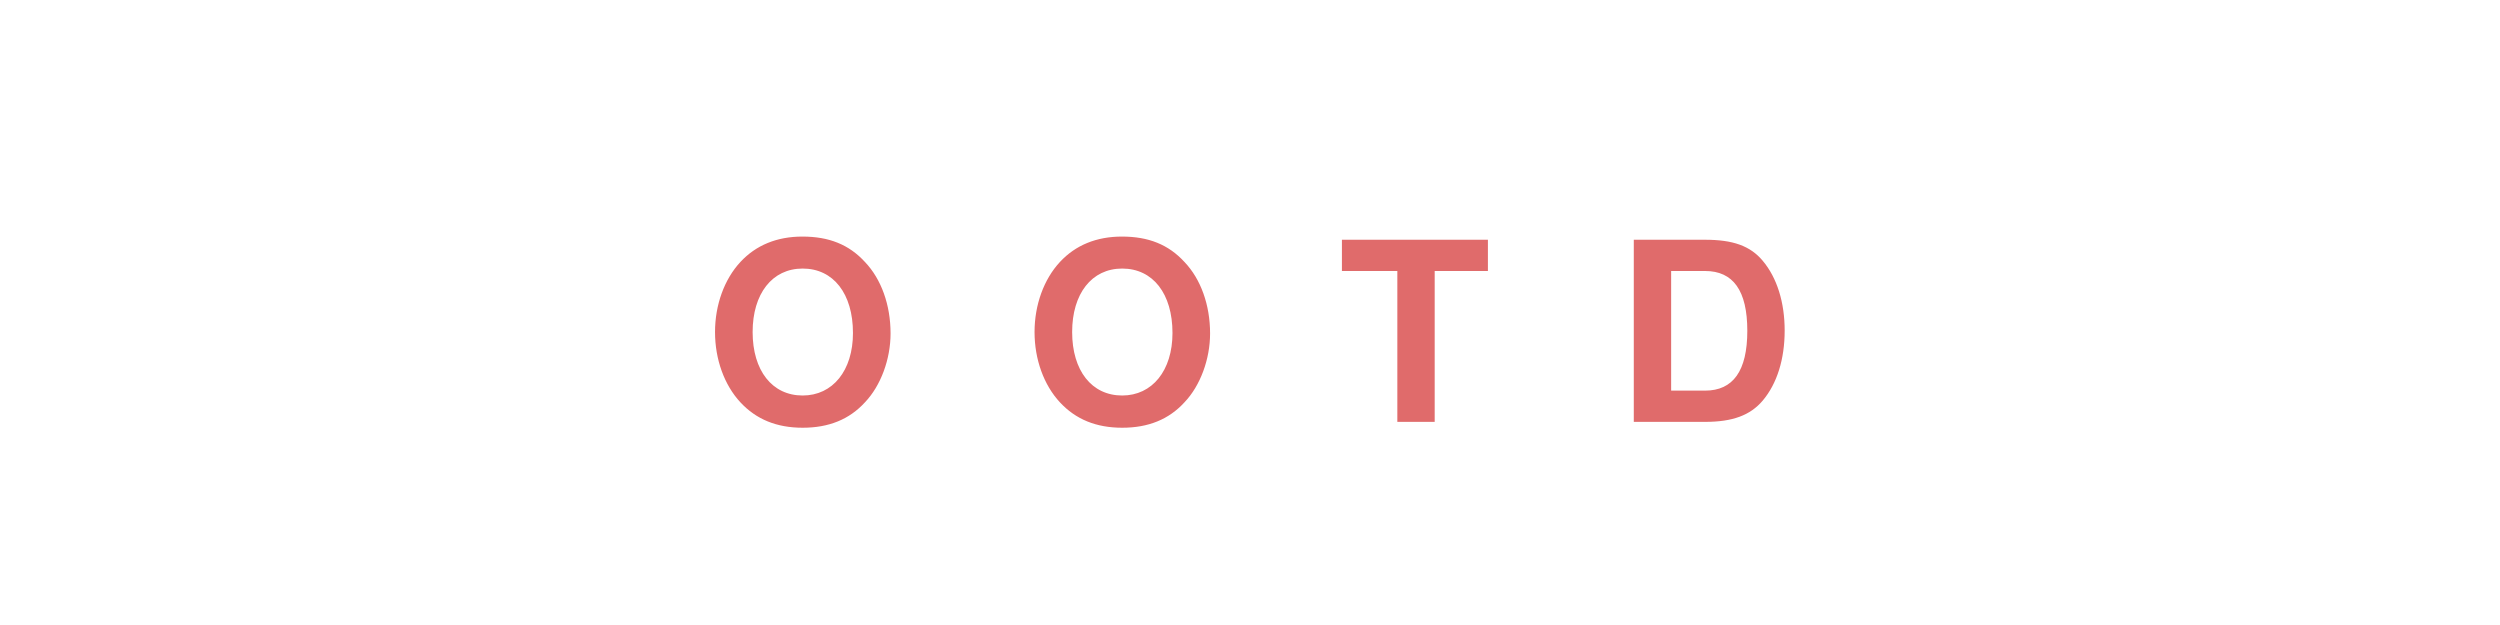
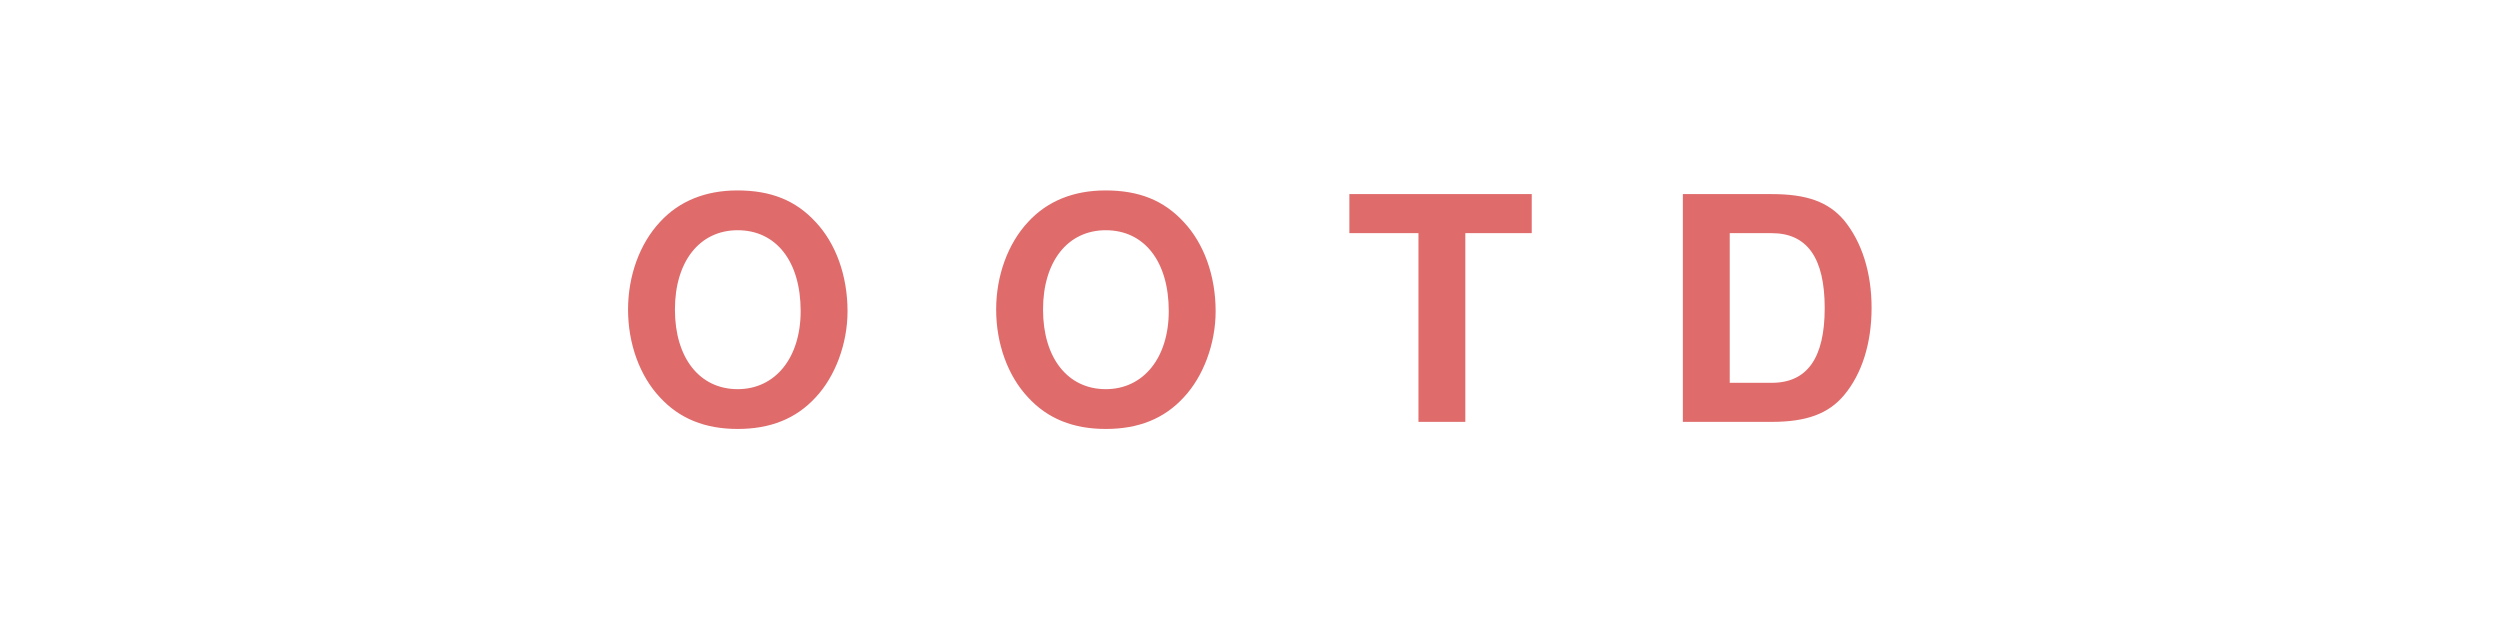
<svg xmlns="http://www.w3.org/2000/svg" viewBox="0 0 160 40">
-   <text x="80" y="27" font-family="'Helvetica Neue',Helvetica,Arial,sans-serif" font-size="16" font-weight="700" fill="#e06b6b" text-anchor="middle" letter-spacing="8">OOTD</text>
+   <text x="80" y="27" font-family="'Helvetica Neue',Helvetica,Arial,sans-serif" font-size="20" font-weight="700" fill="#e06b6b" text-anchor="middle" letter-spacing="8">OOTD</text>
</svg>
